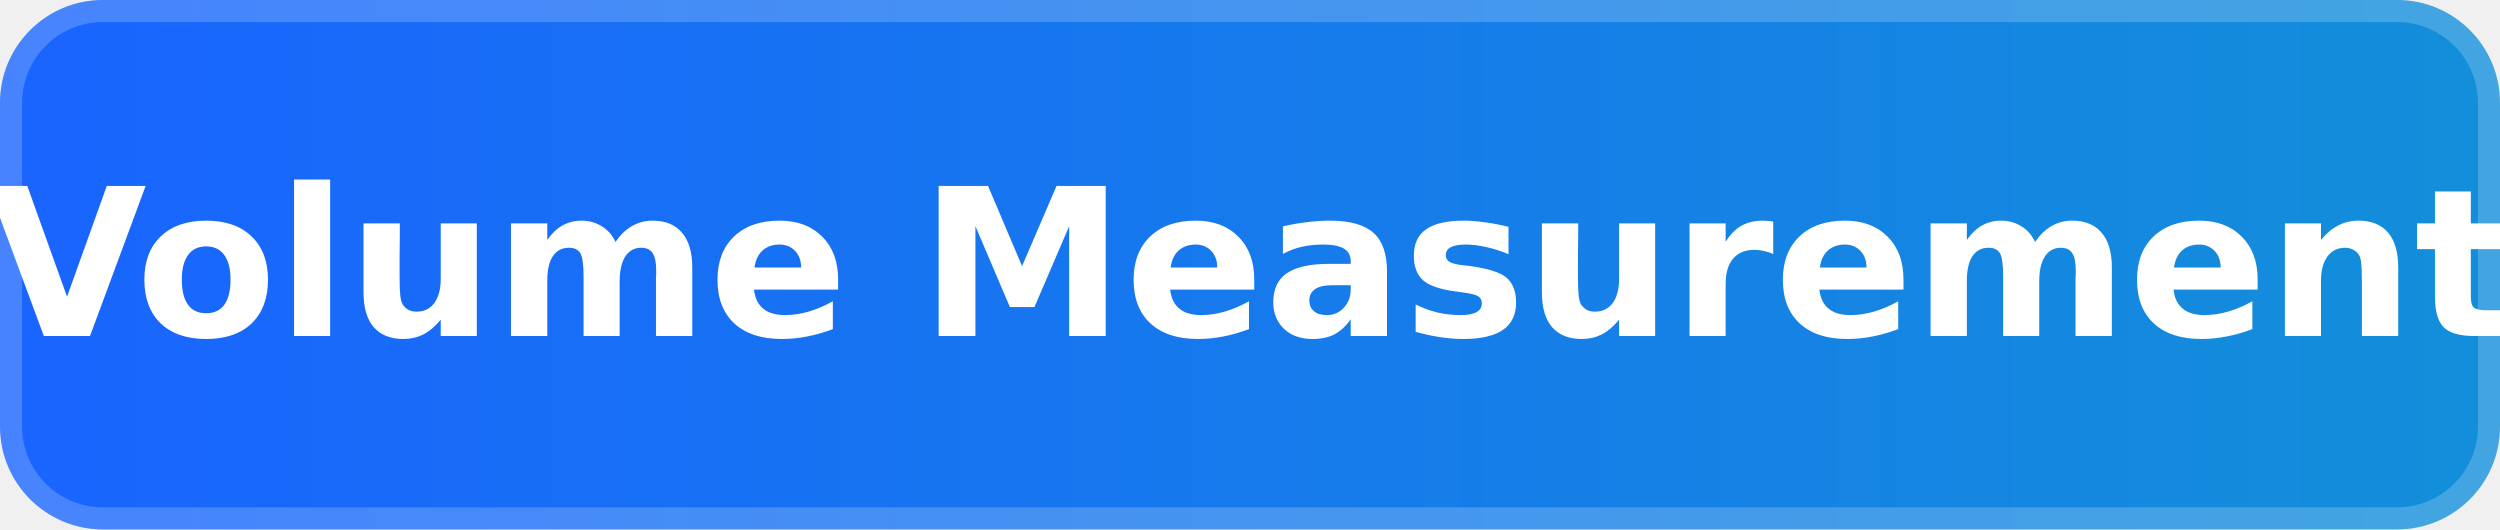
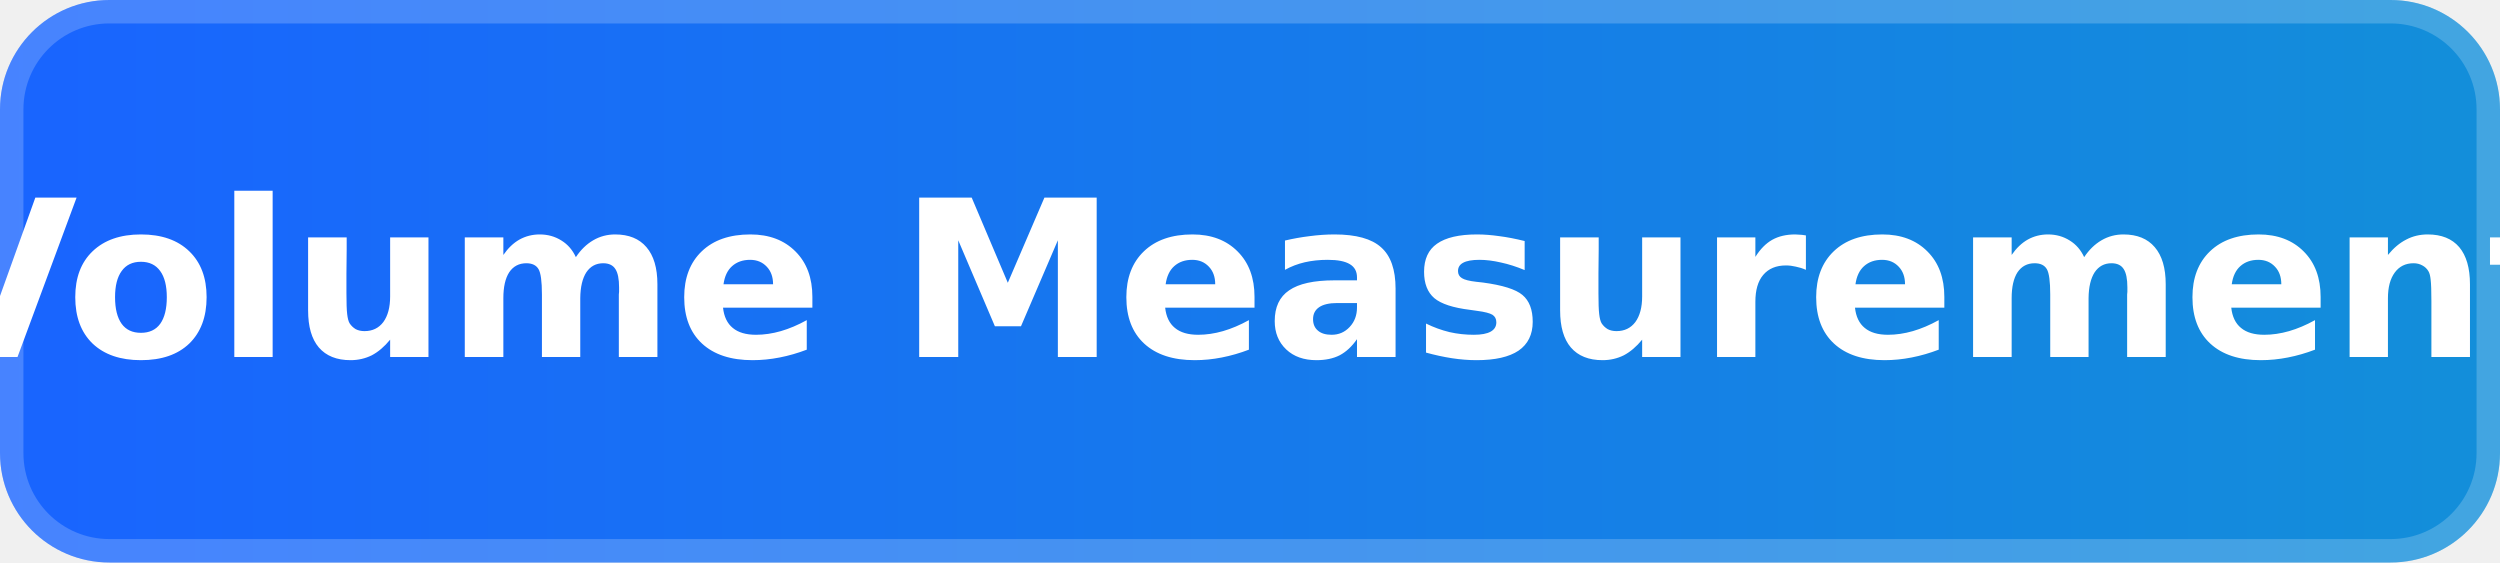
- <svg xmlns="http://www.w3.org/2000/svg" width="170" height="36" viewBox="0 0 170 36" role="img" aria-label="Volume Measurement">
+ <svg xmlns="http://www.w3.org/2000/svg" width="160" height="36" viewBox="0 0 160 36" role="img" aria-label="Volume Measurement">
  <defs>
    <linearGradient id="brand" x1="0" y1="0" x2="1" y2="0">
      <stop offset="0" stop-color="#1964FF" />
      <stop offset="1" stop-color="#138FD9" />
    </linearGradient>
  </defs>
-   <rect width="170" height="36" rx="7" fill="url(#brand)" />
-   <rect x="0.75" y="0.75" width="168.5" height="34.5" rx="6.25" fill="none" stroke="#FFFFFF" stroke-opacity="0.20" stroke-width="1.5" />
-   <text x="85" y="18" fill="#FFFFFF" text-anchor="middle" dominant-baseline="central" font-family="Verdana, Geneva, DejaVu Sans, sans-serif" font-size="14" font-weight="700">Volume Measurement</text>
+   <rect width="160" height="36" rx="7" fill="url(#brand)" />
+   <rect x="0.75" y="0.75" width="158.5" height="34.5" rx="6.25" fill="none" stroke="#FFFFFF" stroke-opacity="0.20" stroke-width="1.5" />
+   <text x="80" y="18" fill="#FFFFFF" text-anchor="middle" dominant-baseline="central" font-family="Verdana, Geneva, DejaVu Sans, sans-serif" font-size="14" font-weight="700">Volume Measurement</text>
</svg>
